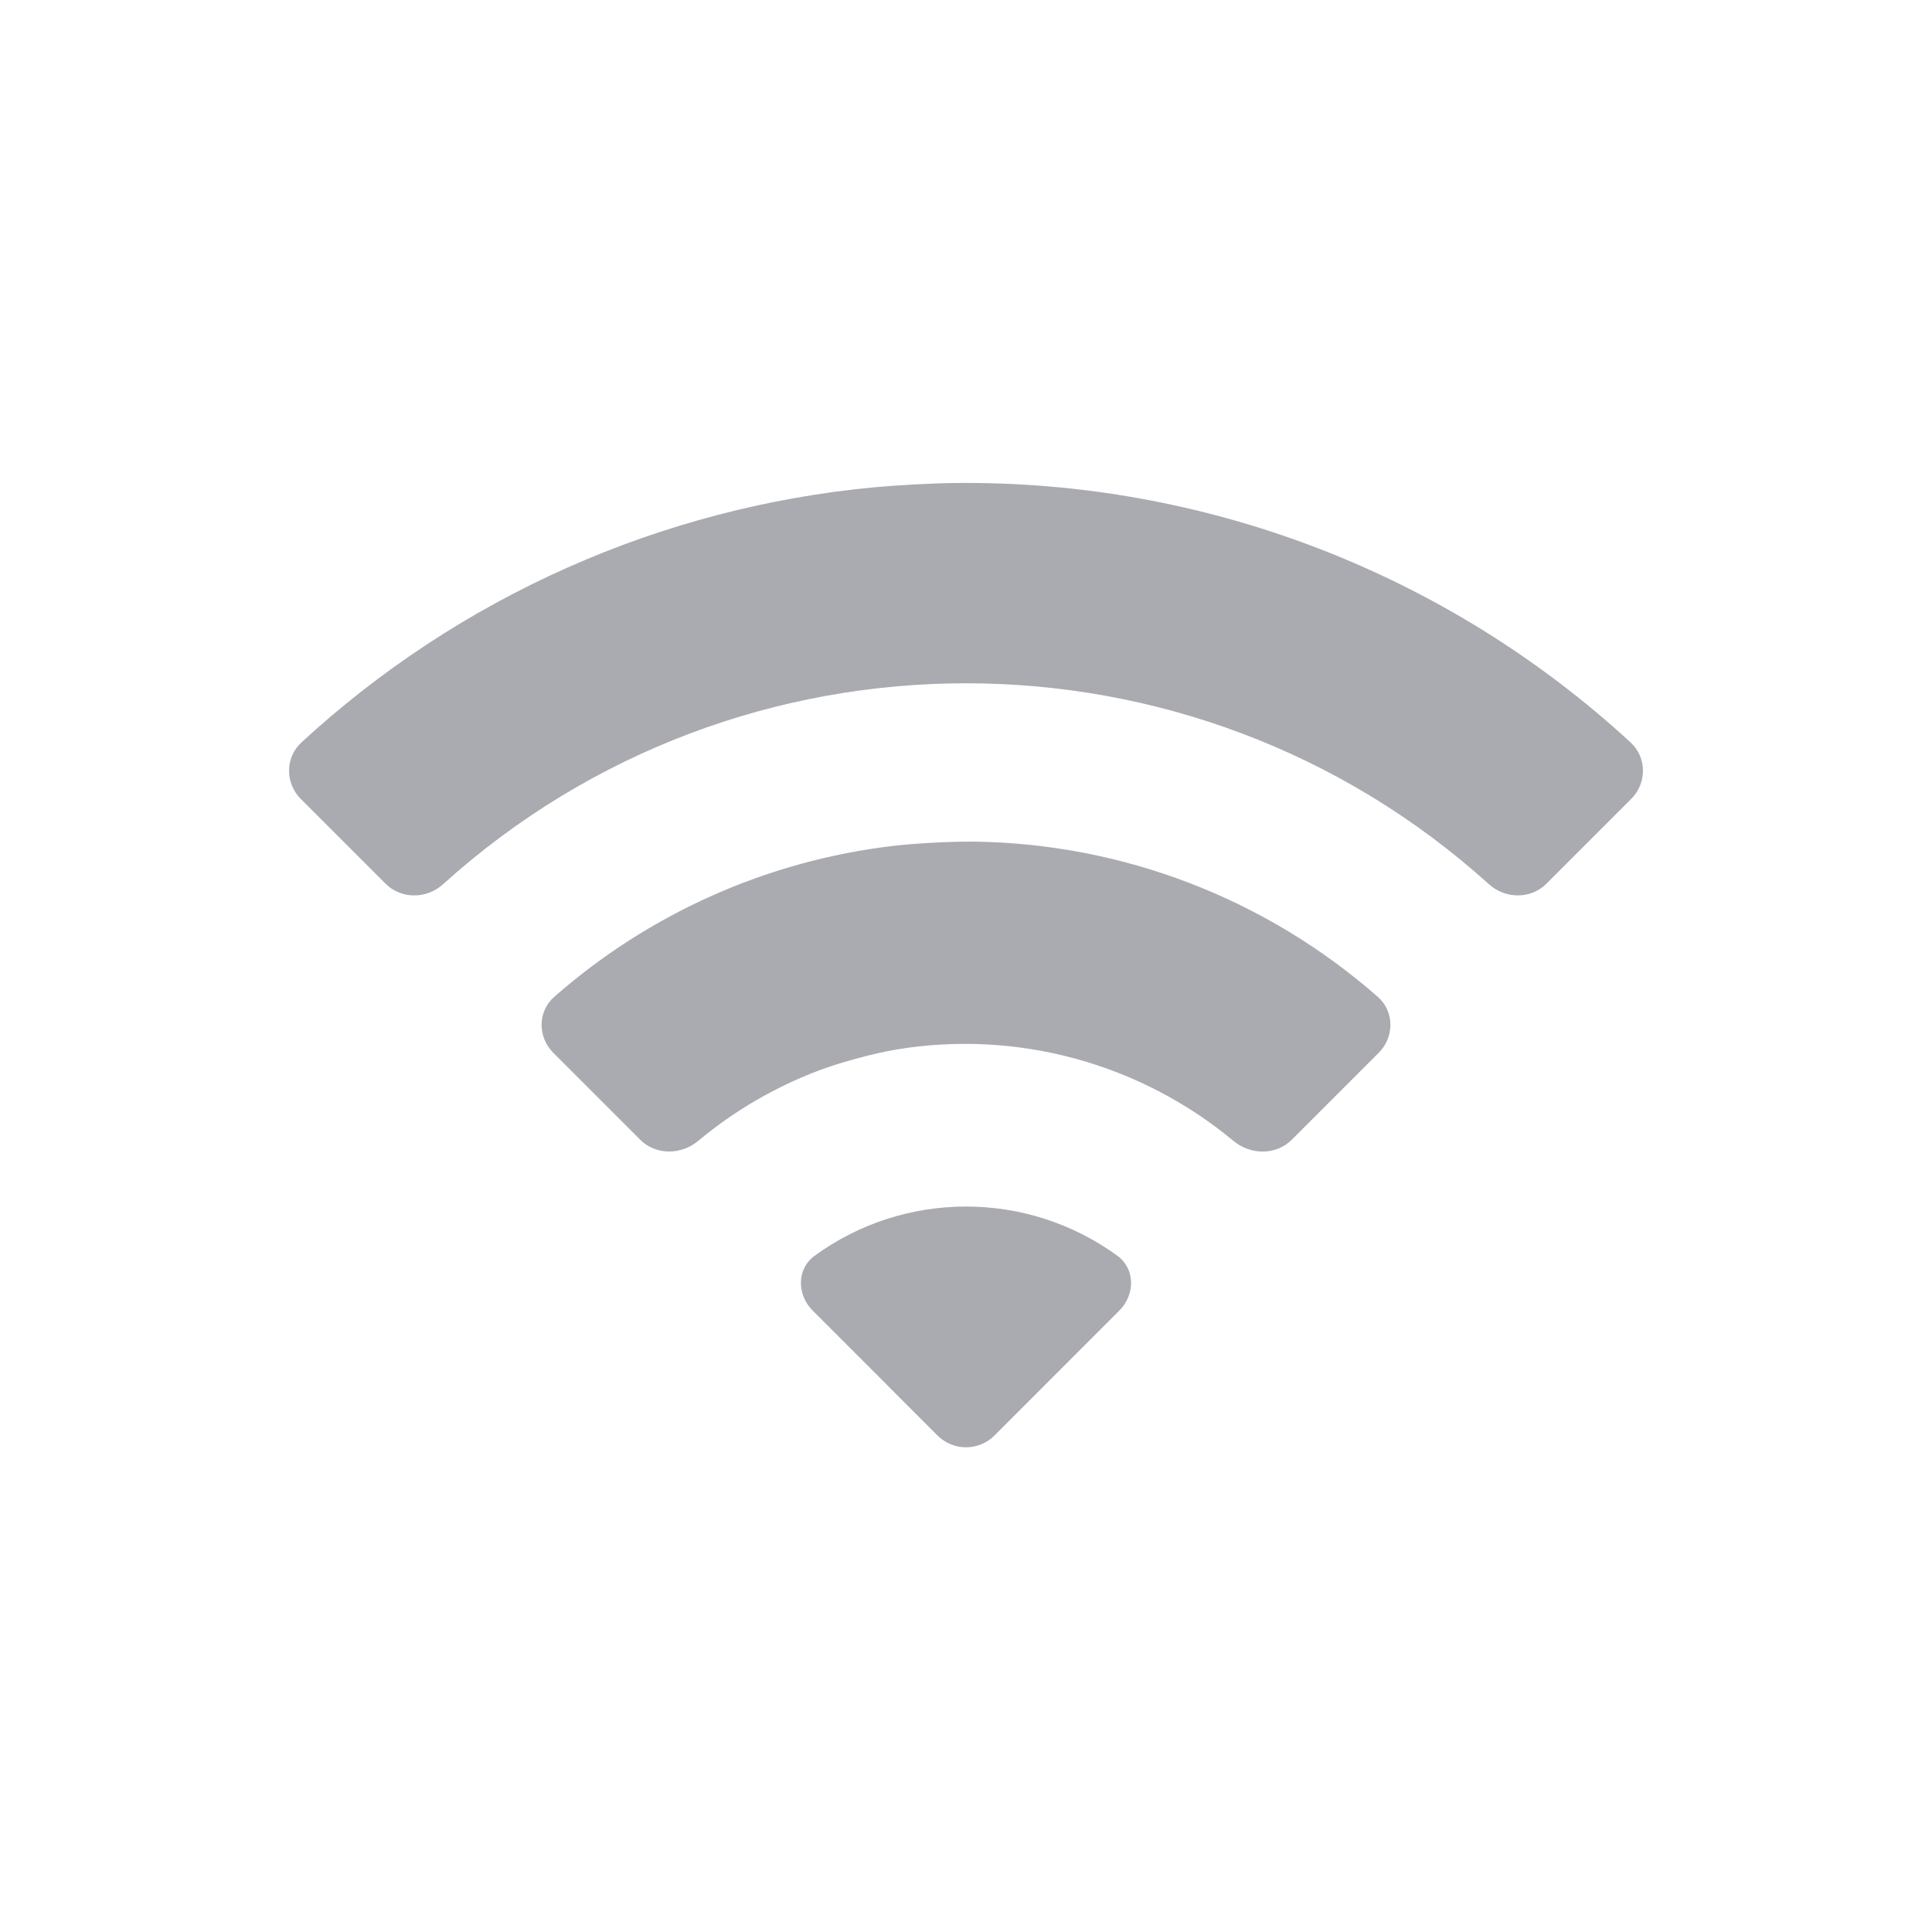
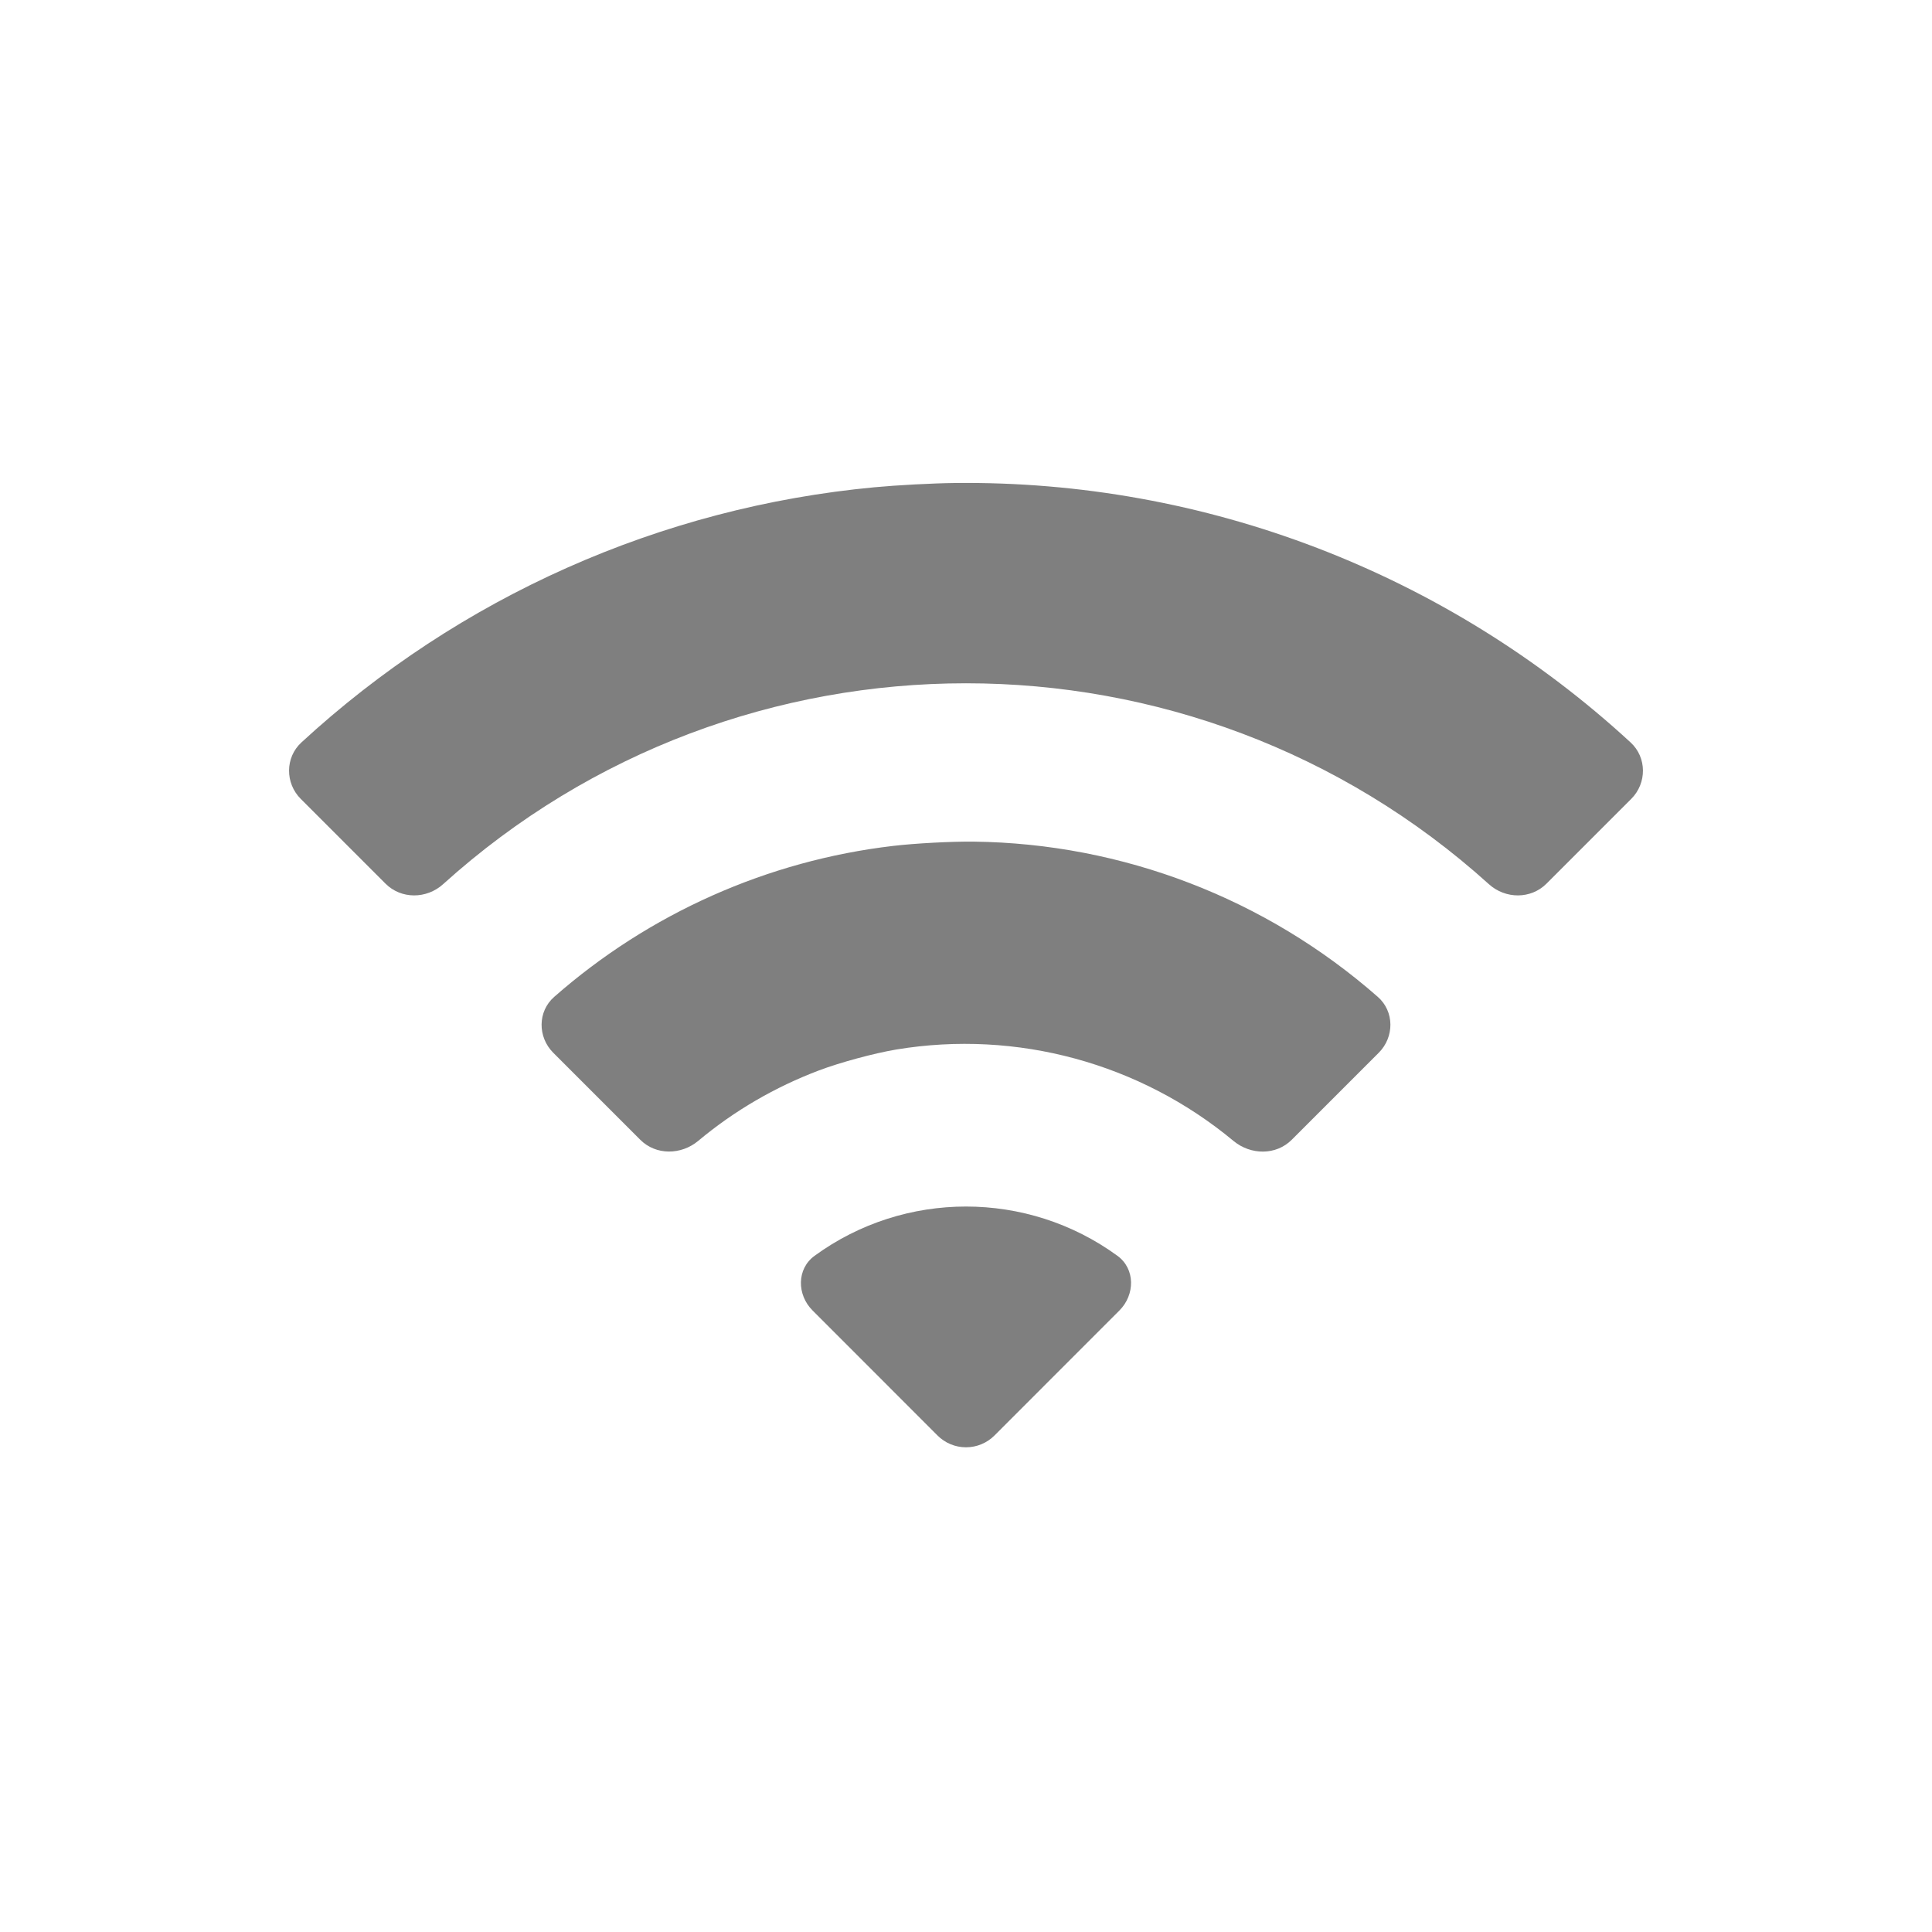
- <svg xmlns="http://www.w3.org/2000/svg" height="24" width="24" version="1.1" id="svg6" xml:space="preserve">
-   <defs id="defs10" />
-   <path id="path1919" style="fill:#555761;stroke-width:0.28;-inkscape-stroke:none;stop-color:#000000;opacity:0.5" d="M 11.861 6 C 11.585 6.003 11.138 6.027 10.863 6.053 C 8.207 6.302 5.706 7.415 3.744 9.223 C 3.541 9.41 3.541 9.729 3.736 9.924 L 4.789 10.977 C 4.984 11.172 5.299 11.17 5.504 10.984 C 9.188 7.656 14.812 7.656 18.496 10.984 C 18.701 11.169 19.016 11.172 19.211 10.977 L 20.264 9.924 C 20.459 9.729 20.459 9.41 20.256 9.223 C 17.971 7.118 14.968 5.964 11.861 6 z M 12.094 10.455 C 11.818 10.452 11.37 10.476 11.096 10.508 C 9.535 10.691 8.066 11.346 6.885 12.383 C 6.677 12.565 6.678 12.883 6.873 13.078 L 7.953 14.158 C 8.148 14.353 8.462 14.349 8.674 14.172 C 9.121 13.798 9.629 13.503 10.174 13.297 C 10.432 13.199 10.864 13.082 11.137 13.037 C 12.631 12.79 14.16 13.206 15.324 14.174 C 15.536 14.35 15.852 14.353 16.047 14.158 L 17.127 13.078 C 17.322 12.883 17.323 12.565 17.115 12.383 C 15.725 11.162 13.944 10.477 12.094 10.455 z M 12 14.988 C 11.339 14.988 10.678 15.192 10.119 15.6 C 9.896 15.762 9.898 16.084 10.094 16.279 L 11.646 17.832 A 0.5 0.5 0 0 0 12.354 17.832 L 13.906 16.279 C 14.102 16.084 14.104 15.762 13.881 15.6 C 13.322 15.192 12.661 14.988 12 14.988 z " />
+ <svg xmlns="http://www.w3.org/2000/svg" id="svg6" width="24" height="24">
+   <path id="path1919" opacity="1" fill="url(#gpa:foreground) rgb(0,0,0)" fill-opacity="0.5" fill-rule="nonzero" stroke-width="0.28" d="M 11.861 6 C 11.585 6.003, 11.138 6.027, 10.863 6.053 C 8.207 6.302, 5.706 7.415, 3.744 9.223 C 3.541 9.41, 3.541 9.729, 3.736 9.924 L 4.789 10.977 C 4.984 11.172, 5.299 11.169, 5.504 10.984 C 9.188 7.656, 14.812 7.656, 18.496 10.984 C 18.701 11.169, 19.016 11.172, 19.211 10.977 L 20.264 9.924 C 20.459 9.729, 20.459 9.41, 20.256 9.223 C 17.971 7.118, 14.968 5.964, 11.861 6 Z M 12.094 10.455 C 11.818 10.452, 11.37 10.476, 11.096 10.508 C 9.535 10.691, 8.066 11.346, 6.885 12.383 C 6.677 12.565, 6.678 12.883, 6.873 13.078 L 7.953 14.158 C 8.148 14.354, 8.462 14.349, 8.674 14.172 C 9.121 13.798, 9.629 13.503, 10.174 13.297 C 10.432 13.199, 10.864 13.082, 11.137 13.037 C 12.631 12.79, 14.16 13.206, 15.324 14.174 C 15.537 14.35, 15.852 14.354, 16.047 14.158 L 17.127 13.078 C 17.322 12.883, 17.323 12.565, 17.115 12.383 C 15.725 11.162, 13.944 10.477, 12.094 10.455 Z M 12 14.988 C 11.339 14.988, 10.678 15.192, 10.119 15.6 C 9.896 15.762, 9.898 16.084, 10.094 16.279 L 11.646 17.832 A 0.5 0.5 0 0 0 12.354 17.832 L 13.906 16.279 C 14.101 16.084, 14.104 15.762, 13.881 15.6 C 13.322 15.192, 12.661 14.988, 12 14.988 Z" class="foreground foreground-fill">
+   </path>
</svg>
